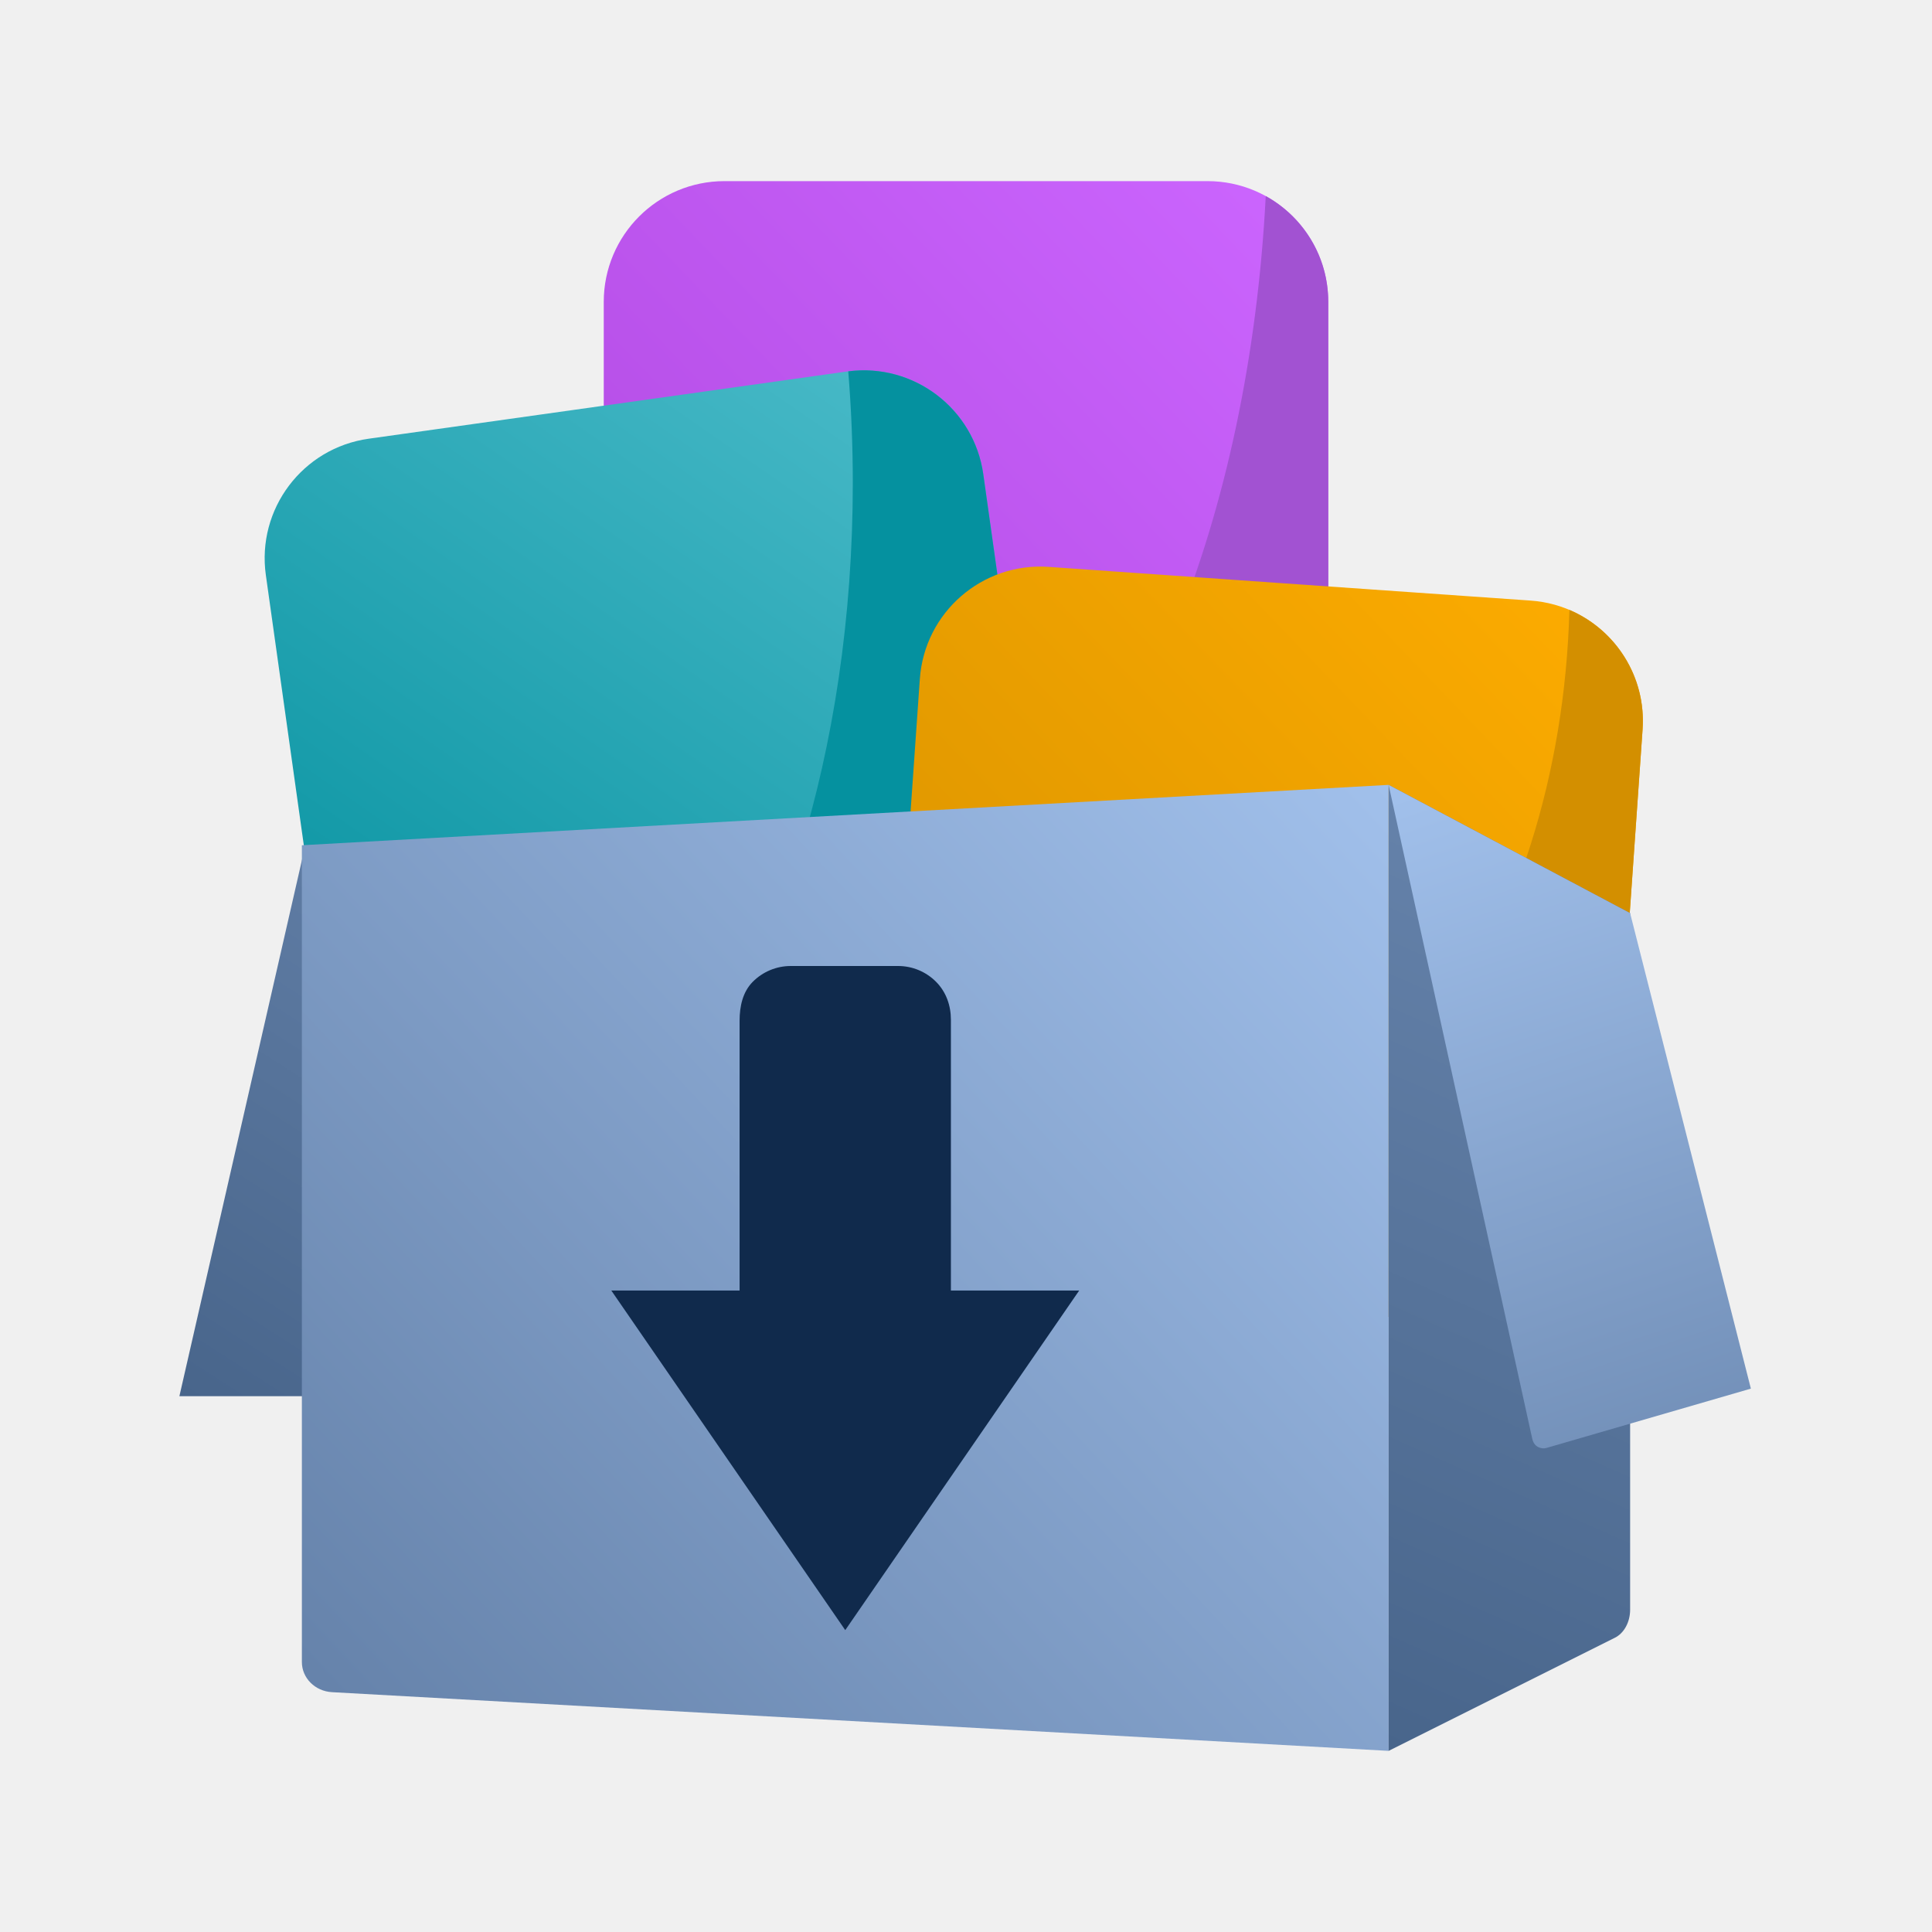
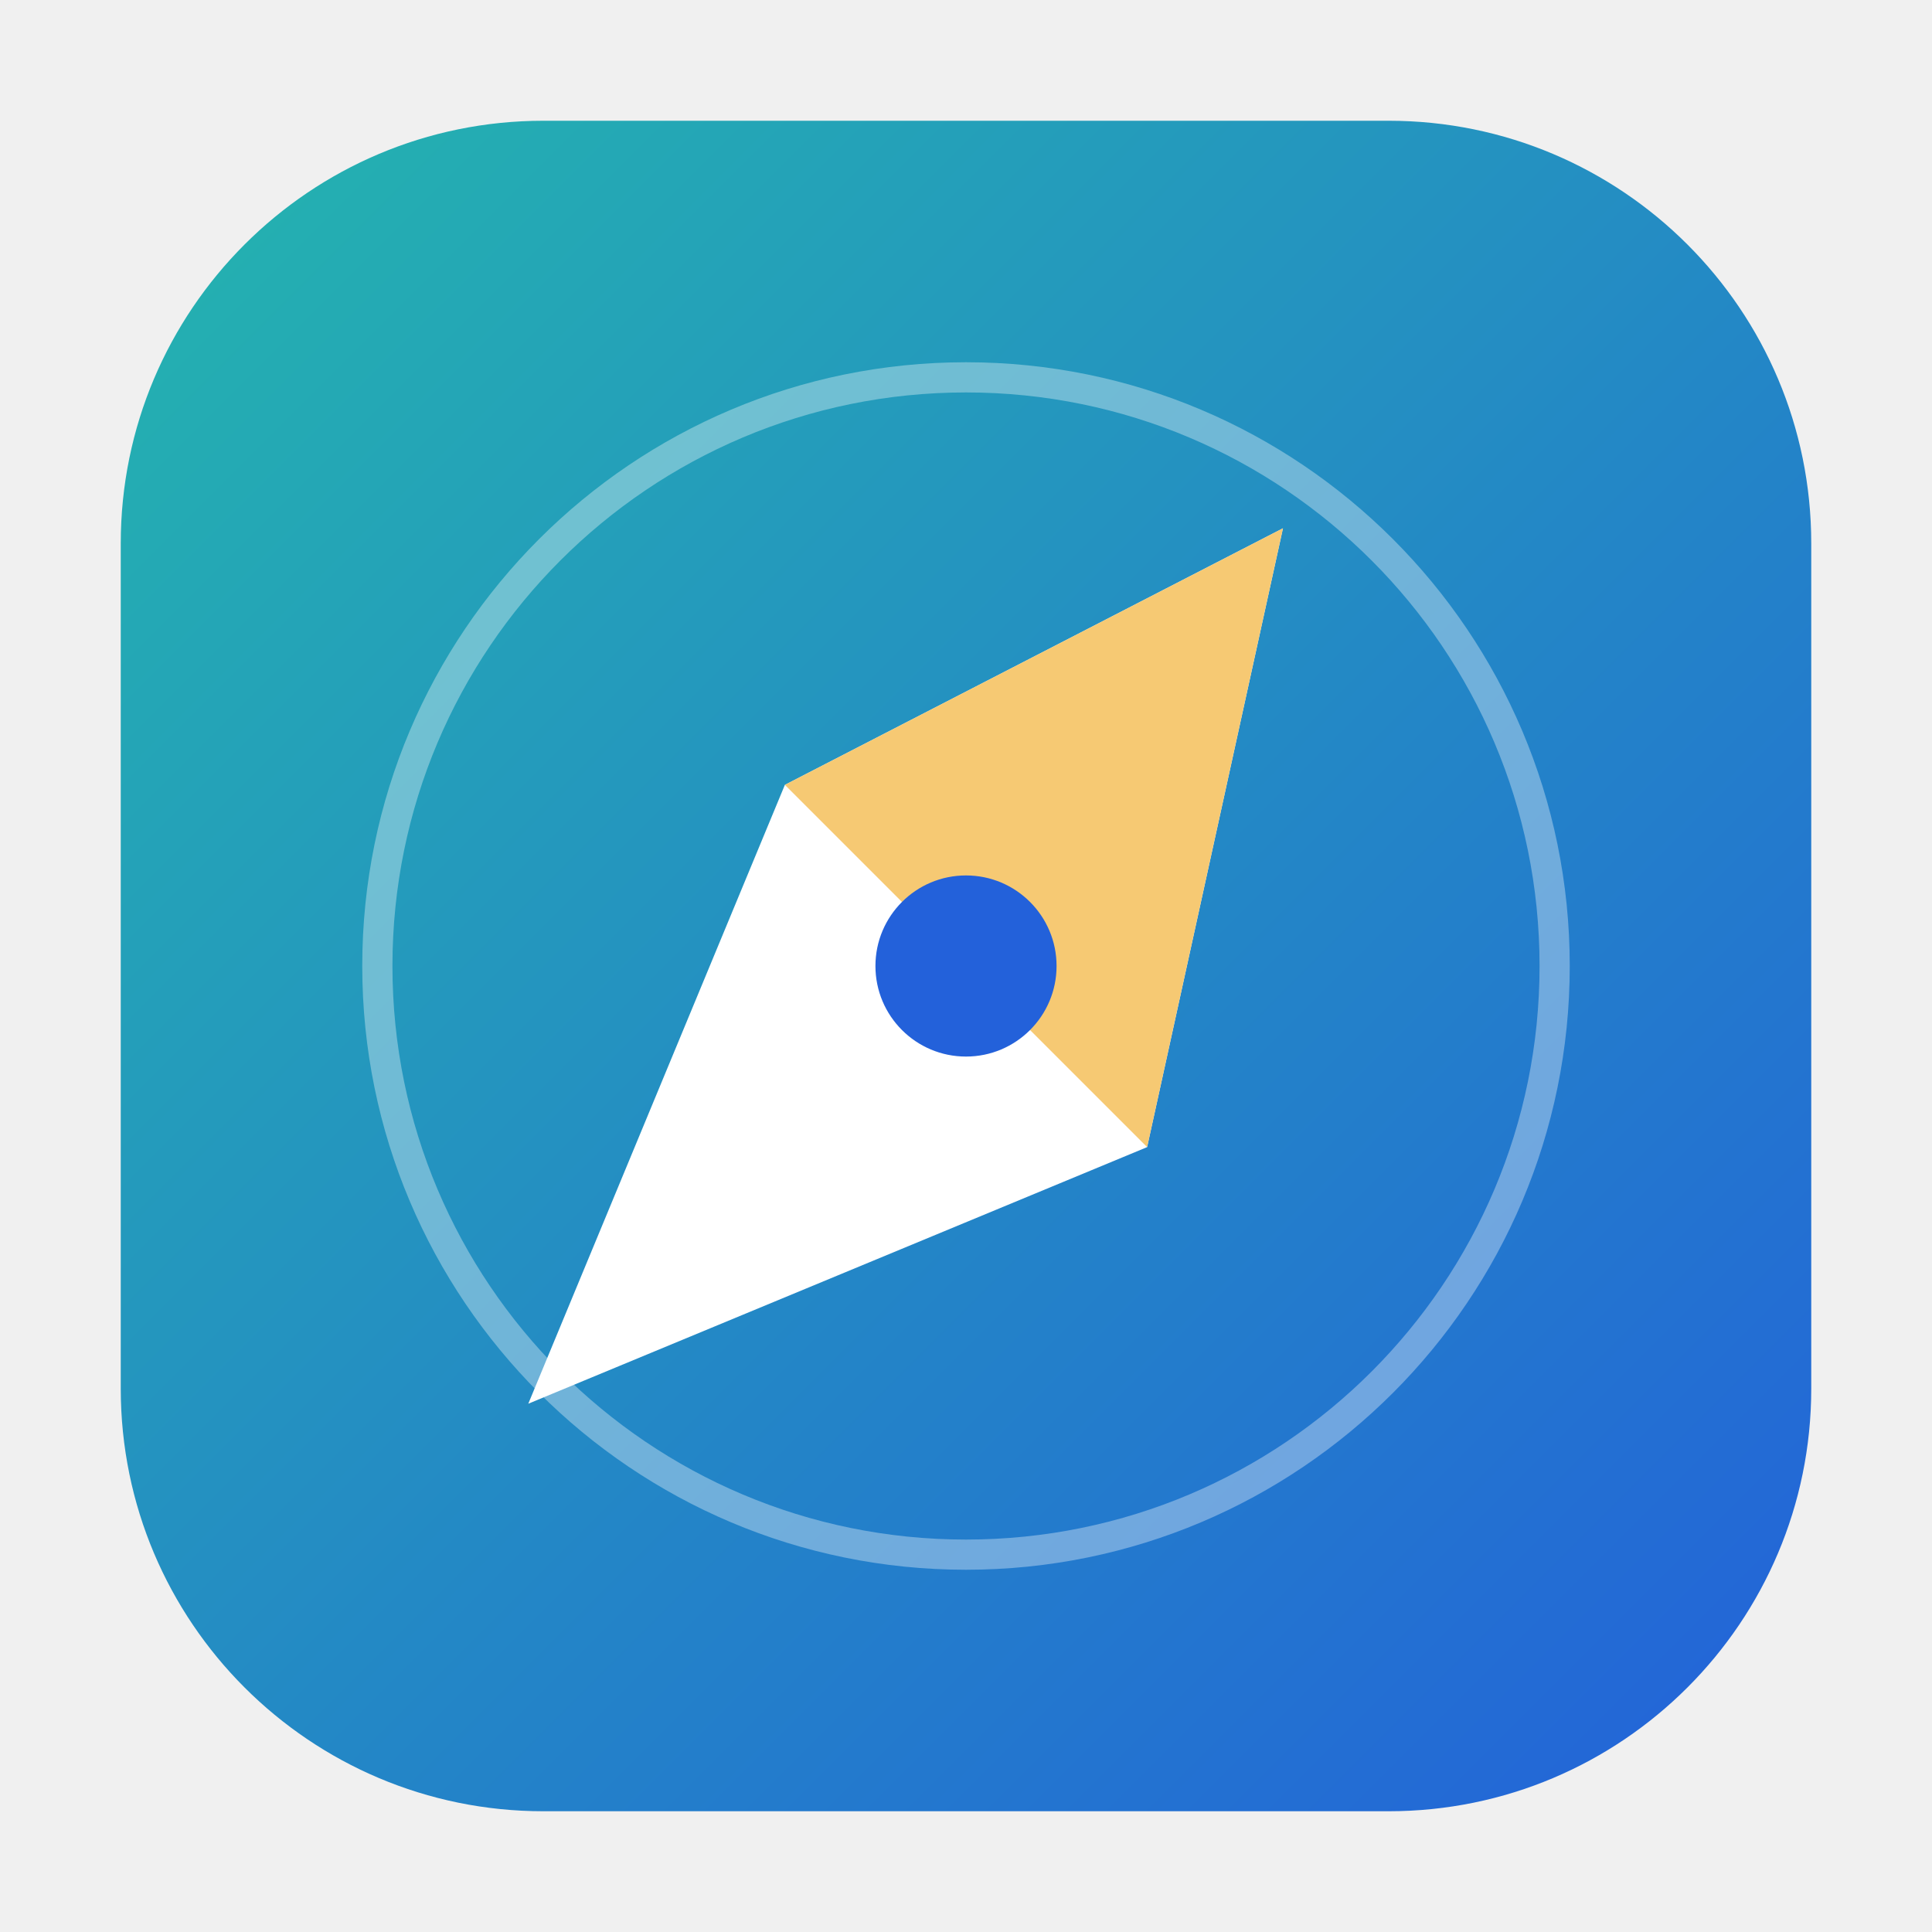
- <svg xmlns="http://www.w3.org/2000/svg" width="256" height="256" viewBox="0 0 256 256" fill="none">
-   <path d="M23.771 185H77.748C78.139 185 78.533 184.955 78.889 184.795C79.847 184.365 80.543 183.642 80.79 182.789L95.771 126.5L40.228 113L23.771 185Z" fill="url(#paint0_linear_2439_1962)" />
-   <path d="M80 40C80 31.163 87.163 24 96 24H160C168.837 24 176 31.163 176 40V104C176 112.837 168.837 120 160 120H96C87.163 120 80 112.837 80 104V40Z" fill="url(#paint1_linear_2439_1962)" />
-   <path d="M129.902 120H160C168.837 120 176 112.836 176 104V40C176 33.962 172.656 28.705 167.718 25.981C165.506 68.819 150.489 104.664 129.902 120Z" fill="url(#paint2_linear_2439_1962)" />
-   <path d="M35.227 76.204C33.997 67.454 40.093 59.363 48.844 58.133L112.221 49.226C120.972 47.996 129.062 54.093 130.292 62.844L139.199 126.221C140.429 134.971 134.332 143.062 125.582 144.292L62.205 153.199C53.454 154.429 45.363 148.332 44.134 139.581L35.227 76.204Z" fill="url(#paint3_linear_2439_1962)" />
-   <path d="M86.987 149.716C102.699 130.963 113 99.565 113 63.998C113 58.975 112.794 54.035 112.397 49.202C121.08 48.078 129.071 54.152 130.292 62.844L139.199 126.221C140.429 134.971 134.332 143.062 125.582 144.292L86.987 149.716Z" fill="#05919F" />
-   <path d="M121.884 89.961C122.5 81.146 130.146 74.499 138.961 75.116L202.805 79.58C211.62 80.197 218.266 87.842 217.65 96.657L213.186 160.501C212.569 169.316 204.924 175.963 196.109 175.346L132.264 170.882C123.449 170.266 116.803 162.62 117.42 153.805L121.884 89.961Z" fill="url(#paint4_linear_2439_1962)" />
-   <path d="M207.955 80.814C206.753 124.841 181.713 160 151 160C138.722 160 127.351 154.382 118.047 144.825L117.42 153.805C116.803 162.62 123.449 170.266 132.264 170.882L196.109 175.346C204.924 175.963 212.569 169.317 213.186 160.501L217.65 96.657C218.139 89.667 214.06 83.412 207.955 80.814Z" fill="#D38F00" />
-   <path d="M40 112L184 104V232L43.987 224.221C41.748 224.097 40 222.346 40 220.228V112Z" fill="url(#paint5_linear_2439_1962)" />
-   <path d="M184 104L216 121V213.292C216 214.927 215.203 216.398 213.988 217.006L184 232V104Z" fill="url(#paint6_linear_2439_1962)" />
-   <path d="M104.776 128C102.889 128 101.079 128.753 99.745 130.094C98.411 131.435 98 133.354 98 135.25V171H81L112 216L143 171H126V135.128C126 133.232 125.369 131.435 124.034 130.094C122.7 128.753 120.891 128 119.004 128H104.776Z" fill="#102A4C" />
-   <path d="M203 190.5C203.117 191.093 203.401 191.798 204.41 191.908C204.598 191.929 204.787 191.896 204.968 191.844L232 184L216 121L184 104L203 190.5Z" fill="url(#paint7_linear_2439_1962)" />
+ <svg xmlns="http://www.w3.org/2000/svg" width="128" height="128" viewBox="0 0 128 128">
  <defs>
-     <linearGradient id="paint0_linear_2439_1962" x1="24" y1="185" x2="71.708" y2="110.841" gradientUnits="userSpaceOnUse">
-       <stop stop-color="#48658B" />
-       <stop offset="1" stop-color="#6582AA" />
-     </linearGradient>
-     <linearGradient id="paint1_linear_2439_1962" x1="80" y1="120" x2="177.977" y2="26.062" gradientUnits="userSpaceOnUse">
-       <stop stop-color="#AE46DE" />
-       <stop offset="1" stop-color="#CC66FF" />
-     </linearGradient>
-     <linearGradient id="paint2_linear_2439_1962" x1="80" y1="120" x2="177.978" y2="26.063" gradientUnits="userSpaceOnUse">
-       <stop stop-color="#A252D2" />
-       <stop offset="1" stop-color="#A252D2" />
-     </linearGradient>
-     <linearGradient id="paint3_linear_2439_1962" x1="53" y1="153" x2="124.158" y2="50.498" gradientUnits="userSpaceOnUse">
-       <stop stop-color="#05919F" />
-       <stop offset="1" stop-color="#49BAC8" />
-     </linearGradient>
-     <linearGradient id="paint4_linear_2439_1962" x1="117.38" y1="175.386" x2="219.756" y2="77.231" gradientUnits="userSpaceOnUse">
-       <stop stop-color="#D38F00" />
-       <stop offset="1" stop-color="#FFAD00" />
-     </linearGradient>
-     <linearGradient id="paint5_linear_2439_1962" x1="40" y1="224.5" x2="176.718" y2="96.238" gradientUnits="userSpaceOnUse">
-       <stop stop-color="#6582AA" />
-       <stop offset="1" stop-color="#A1C0EB" />
-     </linearGradient>
-     <linearGradient id="paint6_linear_2439_1962" x1="184" y1="232" x2="231.053" y2="125.661" gradientUnits="userSpaceOnUse">
-       <stop stop-color="#48658B" />
-       <stop offset="1" stop-color="#6582AA" />
-     </linearGradient>
-     <linearGradient id="paint7_linear_2439_1962" x1="232" y1="216" x2="193.675" y2="102.727" gradientUnits="userSpaceOnUse">
-       <stop stop-color="#6582AA" />
-       <stop offset="1" stop-color="#A1C0EB" />
+     <linearGradient id="bg" x2="1" y2="1">
+       <stop stop-color="#24b5ae" />
+       <stop offset="1" stop-color="#2361da" />
    </linearGradient>
  </defs>
+   <rect x="8" y="8" width="112" height="112" rx="28" fill="url(#bg)" />
+   <circle cx="64" cy="64" r="39" fill="none" stroke="#fff" stroke-opacity=".35" stroke-width="2" />
+   <path d="M85 35 76 76 35 93 52 52Z" fill="#fff" />
+   <path d="m85 35-9 41-24-24Z" fill="#f6c973" />
+   <circle cx="64" cy="64" r="6" fill="#2361da" />
</svg>
